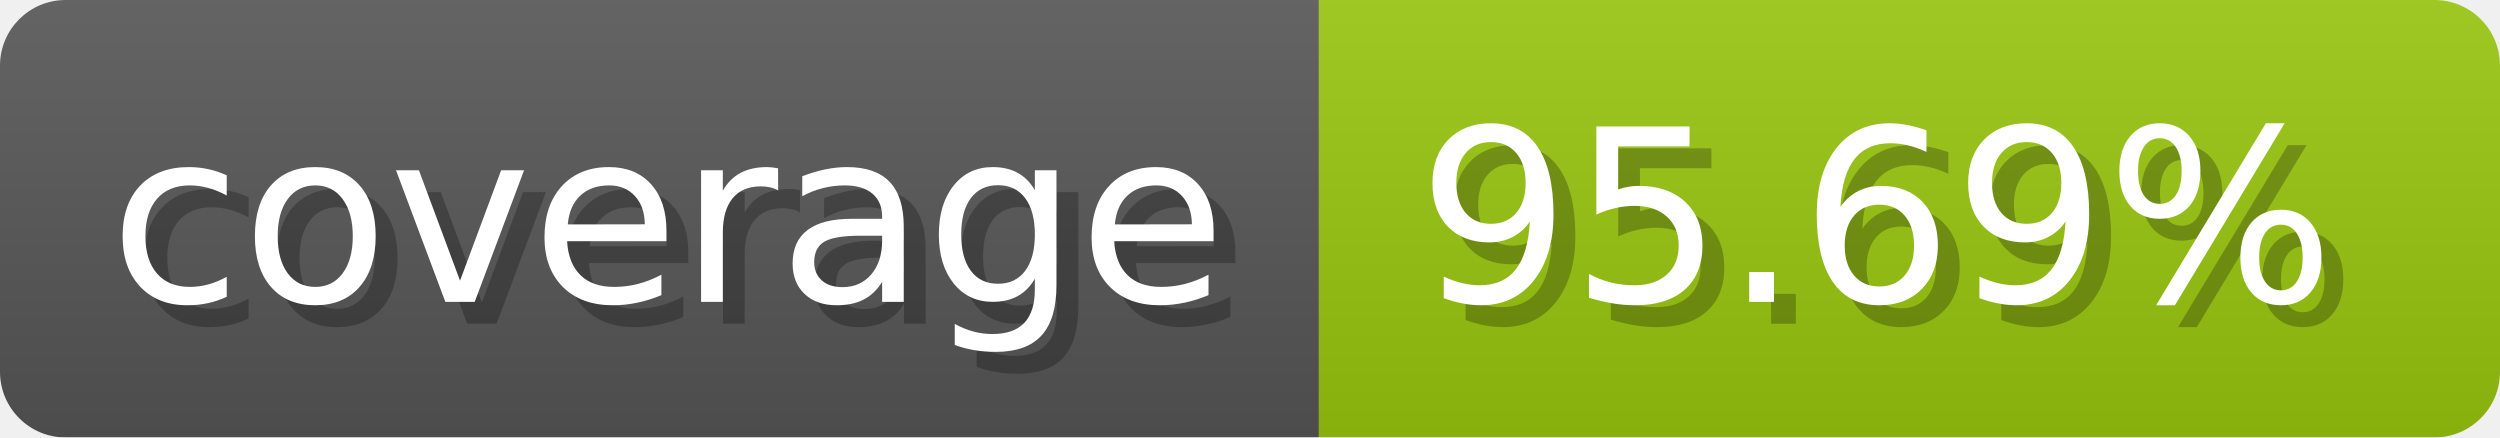
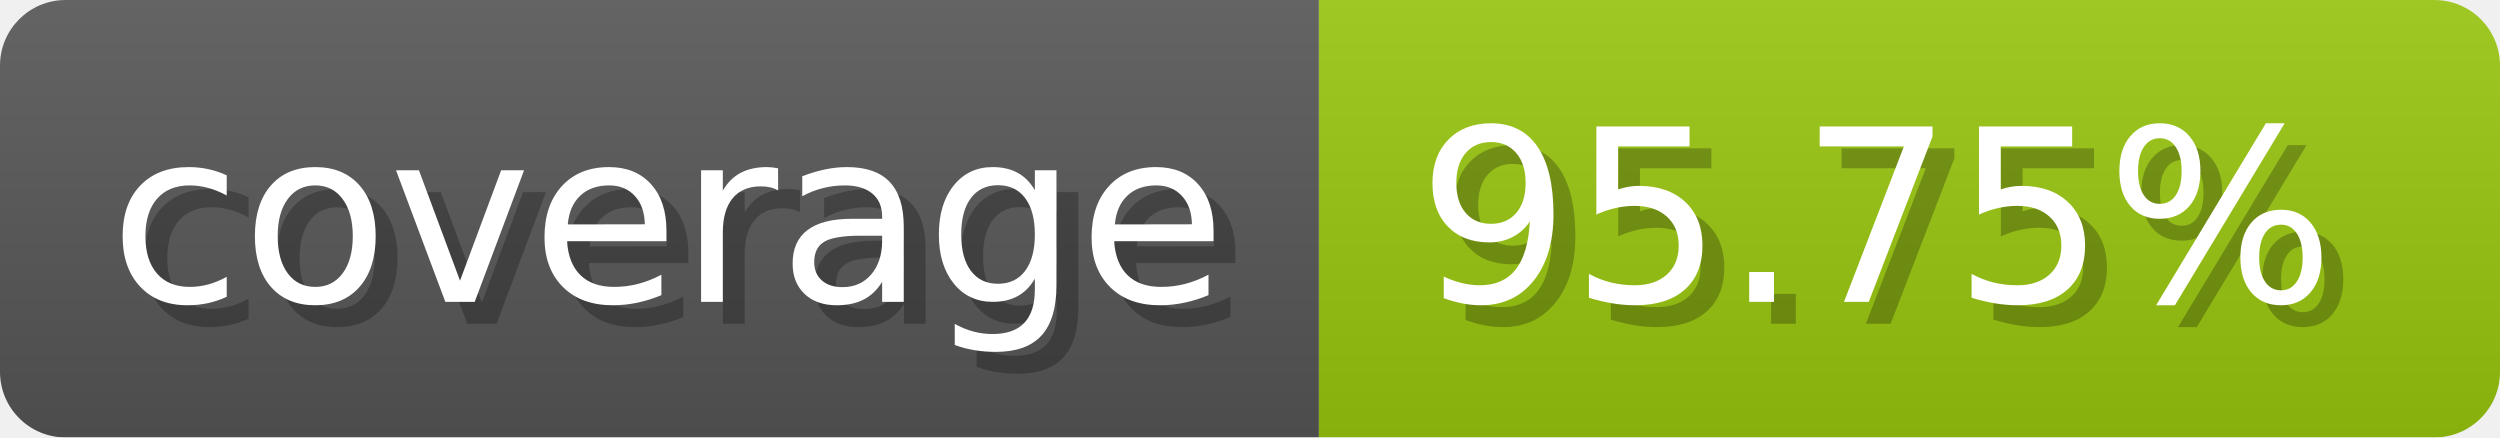
- <svg xmlns="http://www.w3.org/2000/svg" width="114.3" height="20" viewBox="0 0 1143 200" role="img" aria-label="coverage: 95.69%">
+ <svg xmlns="http://www.w3.org/2000/svg" width="114.3" height="20" viewBox="0 0 1143 200" role="img" aria-label="coverage: 95.75%">
  <linearGradient id="a" x2="0" y2="100%">
    <stop offset="0" stop-opacity=".1" stop-color="#EEE" />
    <stop offset="1" stop-opacity=".1" />
  </linearGradient>
  <mask id="m">
    <rect width="1143" height="200" rx="30" fill="#FFF" />
  </mask>
  <g mask="url(#m)">
    <rect width="603" height="200" fill="#555" />
    <rect width="540" height="200" fill="#97c40f" x="603" />
    <rect width="1143" height="200" fill="url(#a)" />
  </g>
  <g aria-hidden="true" fill="#fff" text-anchor="start" font-family="Verdana,DejaVu Sans,sans-serif" font-size="110">
    <text x="60" y="148" textLength="503" fill="#000" opacity="0.25">coverage</text>
    <text x="50" y="138" textLength="503">coverage</text>
-     <text x="658" y="148" textLength="440" fill="#000" opacity="0.25">95.69%</text>
-     <text x="648" y="138" textLength="440">95.69%</text>
+     <text x="658" y="148" textLength="440" fill="#000" opacity="0.25">95.75%</text>
+     <text x="648" y="138" textLength="440">95.75%</text>
  </g>
</svg>
